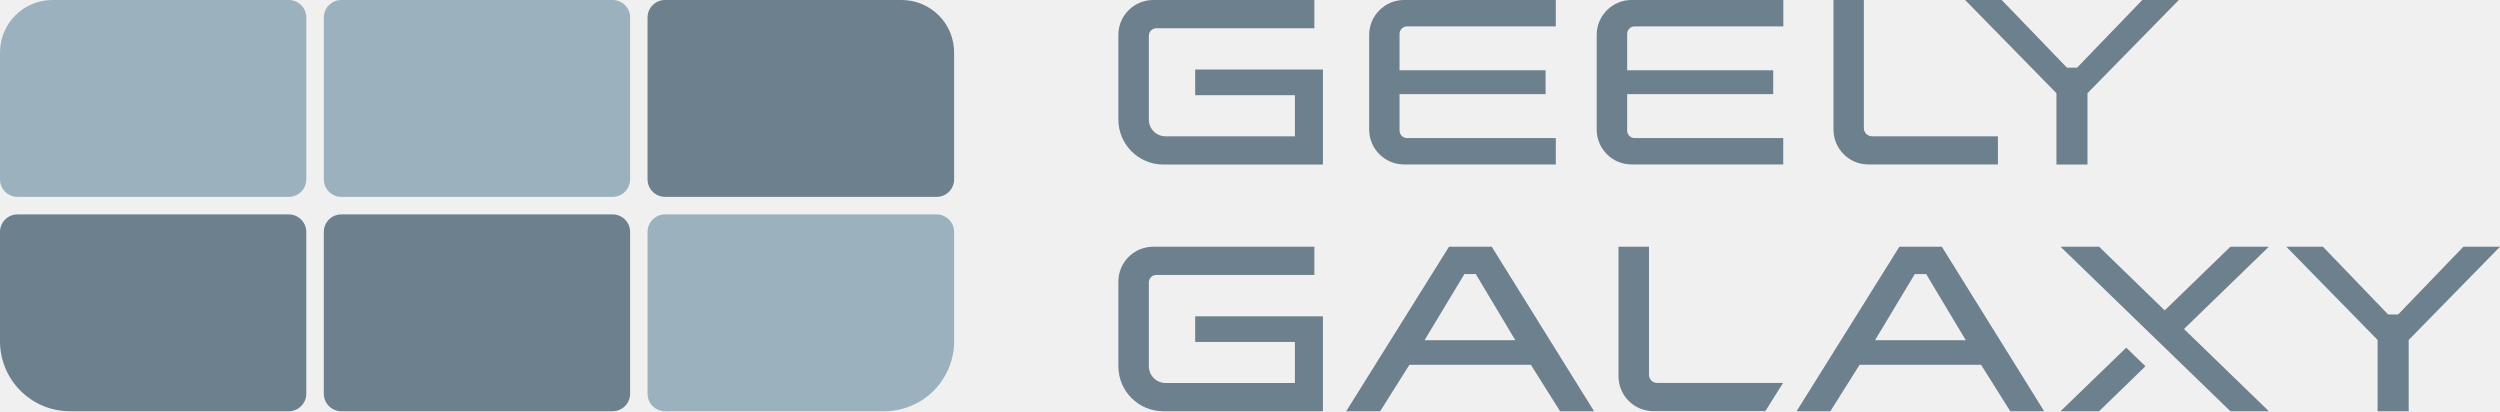
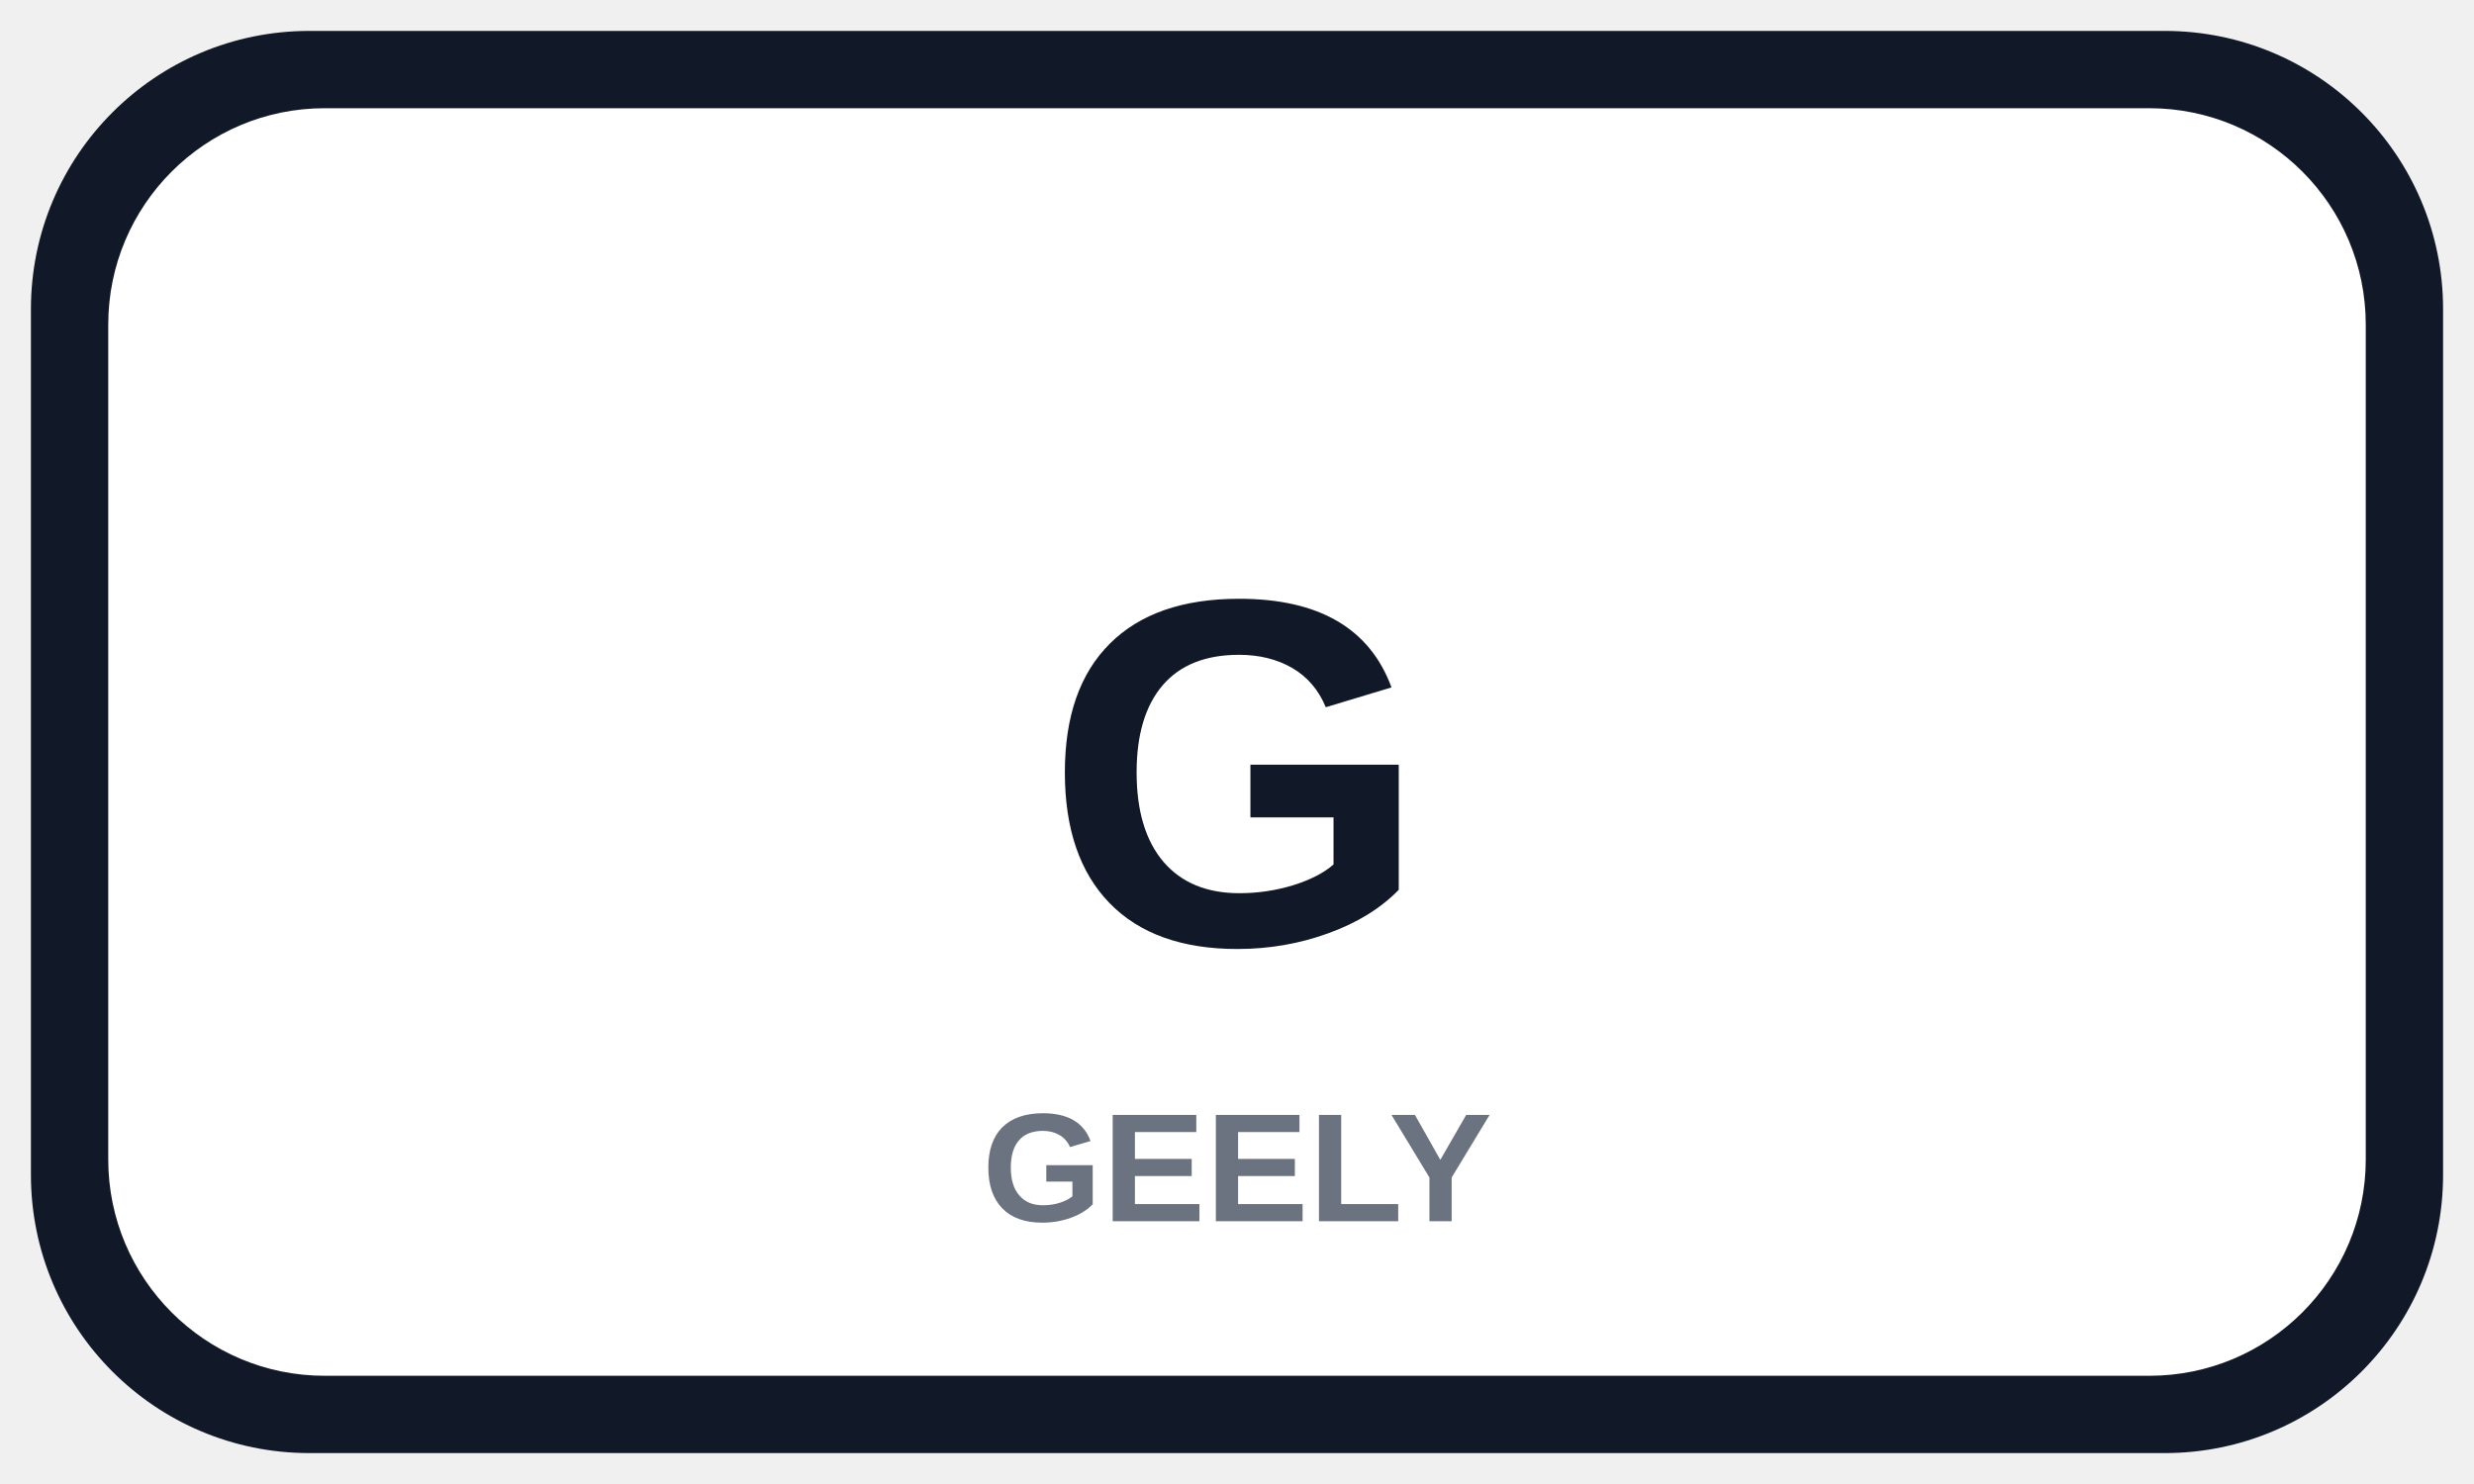
- <svg xmlns="http://www.w3.org/2000/svg" viewBox="0 0 256.78 42.24">
-   <defs>
-     <style>.cls-1,.cls-4{fill:#9bb1be;}.cls-1,.cls-3{fill-rule:evenodd;}.cls-2,.cls-3{fill:#6d808d;}</style>
-   </defs>
-   <g id="Layer_2" data-name="Layer 2">
-     <g id="图层_1" data-name="图层 1">
-       <path class="cls-1" d="M68.31,42.24H90.78A7.19,7.19,0,0,0,98,35.05V23.82a1.81,1.81,0,0,0-1.8-1.8H68.31a1.81,1.81,0,0,0-1.8,1.8V40.45A1.8,1.8,0,0,0,68.31,42.24Z" />
-       <rect class="cls-2" x="33.26" y="22.02" width="31.46" height="20.22" rx="1.8" />
-       <path class="cls-3" d="M7.19,42.24H29.66a1.8,1.8,0,0,0,1.8-1.79V23.82a1.81,1.81,0,0,0-1.8-1.8H1.8A1.8,1.8,0,0,0,0,23.82V35.05A7.19,7.19,0,0,0,7.19,42.24Z" />
-       <path class="cls-3" d="M68.31,20.22H96.17A1.8,1.8,0,0,0,98,18.43v-13A5.39,5.39,0,0,0,92.58,0H68.31a1.8,1.8,0,0,0-1.8,1.8V18.43A1.8,1.8,0,0,0,68.31,20.22Z" />
-       <rect class="cls-4" x="33.26" width="31.46" height="20.22" rx="1.8" />
-       <path class="cls-1" d="M1.8,20.22H29.66a1.8,1.8,0,0,0,1.8-1.79V1.8A1.8,1.8,0,0,0,29.66,0H5.39A5.39,5.39,0,0,0,0,5.39v13A1.79,1.79,0,0,0,1.8,20.22Z" />
-       <path class="cls-3" d="M122.76,35.12H133v4.22H119.7A1.72,1.72,0,0,1,118,37.62V29a.77.77,0,0,1,.77-.76H135V25.34H118.45a3.58,3.58,0,0,0-3.58,3.59v8.69a4.62,4.62,0,0,0,4.62,4.62h16.39V32.49H122.76Z" />
-       <path class="cls-3" d="M169.37,38.5V25.34h-3.13V38.65a3.58,3.58,0,0,0,3.59,3.58h11.49l1.82-2.9H170.2A.83.83,0,0,1,169.37,38.5Z" />
-       <path class="cls-3" d="M148.83,25.34l-10.56,16.9h3.49l3-4.77h12.48l3,4.77h3.49l-10.51-16.9Zm-2.51,9.6h0l4.09-6.79h1.17l4.06,6.79Z" />
-       <path class="cls-3" d="M195.09,25.34l-10.56,16.9H188l3-4.77h12.48l3,4.77h3.48l-10.51-16.9Zm-2.5,9.6h0l4.08-6.79h1.17l4.07,6.79Z" />
-       <polygon class="cls-3" points="224.32 33.79 233.04 25.34 229.09 25.34 222.34 31.88 215.6 25.34 211.64 25.34 229.09 42.24 233.04 42.24 224.32 33.79" />
-       <polygon class="cls-3" points="218.39 35.71 211.64 42.24 215.6 42.24 220.36 37.62 218.39 35.71" />
-       <polygon class="cls-3" points="253.02 25.34 246.32 32.3 245.29 32.3 238.59 25.34 234.83 25.34 244.21 34.92 244.21 42.24 247.4 42.24 247.4 34.92 256.78 25.34 253.02 25.34" />
-       <path class="cls-3" d="M122.76,9.78H133V14H119.7A1.71,1.71,0,0,1,118,12.28V3.67a.78.78,0,0,1,.77-.77H135V0H118.45a3.58,3.58,0,0,0-3.58,3.59v8.69a4.62,4.62,0,0,0,4.62,4.62h16.39V7.14H122.76Z" />
-       <path class="cls-3" d="M191.44,13.15V0h-3.12V13.31a3.58,3.58,0,0,0,3.58,3.58h13.31V14H192.27A.84.84,0,0,1,191.44,13.15Z" />
-       <polygon class="cls-3" points="220.04 0 213.34 6.95 212.3 6.95 205.6 0 201.84 0 211.22 9.57 211.22 16.9 214.41 16.9 214.41 9.57 223.79 0 220.04 0" />
-       <path class="cls-3" d="M159.8,2.71V0H144.22a3.59,3.59,0,0,0-3.59,3.59v9.72a3.58,3.58,0,0,0,3.59,3.58H159.8V14.18H144.52a.77.77,0,0,1-.77-.77V9.67h15V7.22h-15V3.48a.78.78,0,0,1,.77-.77Z" />
-       <path class="cls-3" d="M183.17,2.71V0H167.59A3.58,3.58,0,0,0,164,3.59v9.72a3.58,3.58,0,0,0,3.58,3.58h15.58V14.18H167.89a.76.76,0,0,1-.76-.77V9.67h15V7.22h-15V3.48a.77.77,0,0,1,.76-.77Z" />
-     </g>
-   </g>
+ <svg xmlns="http://www.w3.org/2000/svg" viewBox="0 0 160 96" role="img" aria-labelledby="title">
+   <rect x="2" y="2" width="156" height="92" rx="18" fill="#111827" />
+   <rect x="7" y="7" width="146" height="82" rx="14" fill="#ffffff" />
+   <text x="80" y="52" text-anchor="middle" dominant-baseline="middle" font-family="Arial,Helvetica,sans-serif" font-size="32" font-weight="800" fill="#111827">G</text>
+   <text x="80" y="79" text-anchor="middle" font-family="Arial,Helvetica,sans-serif" font-size="10" font-weight="700" fill="#6b7280">GEELY</text>
</svg>
